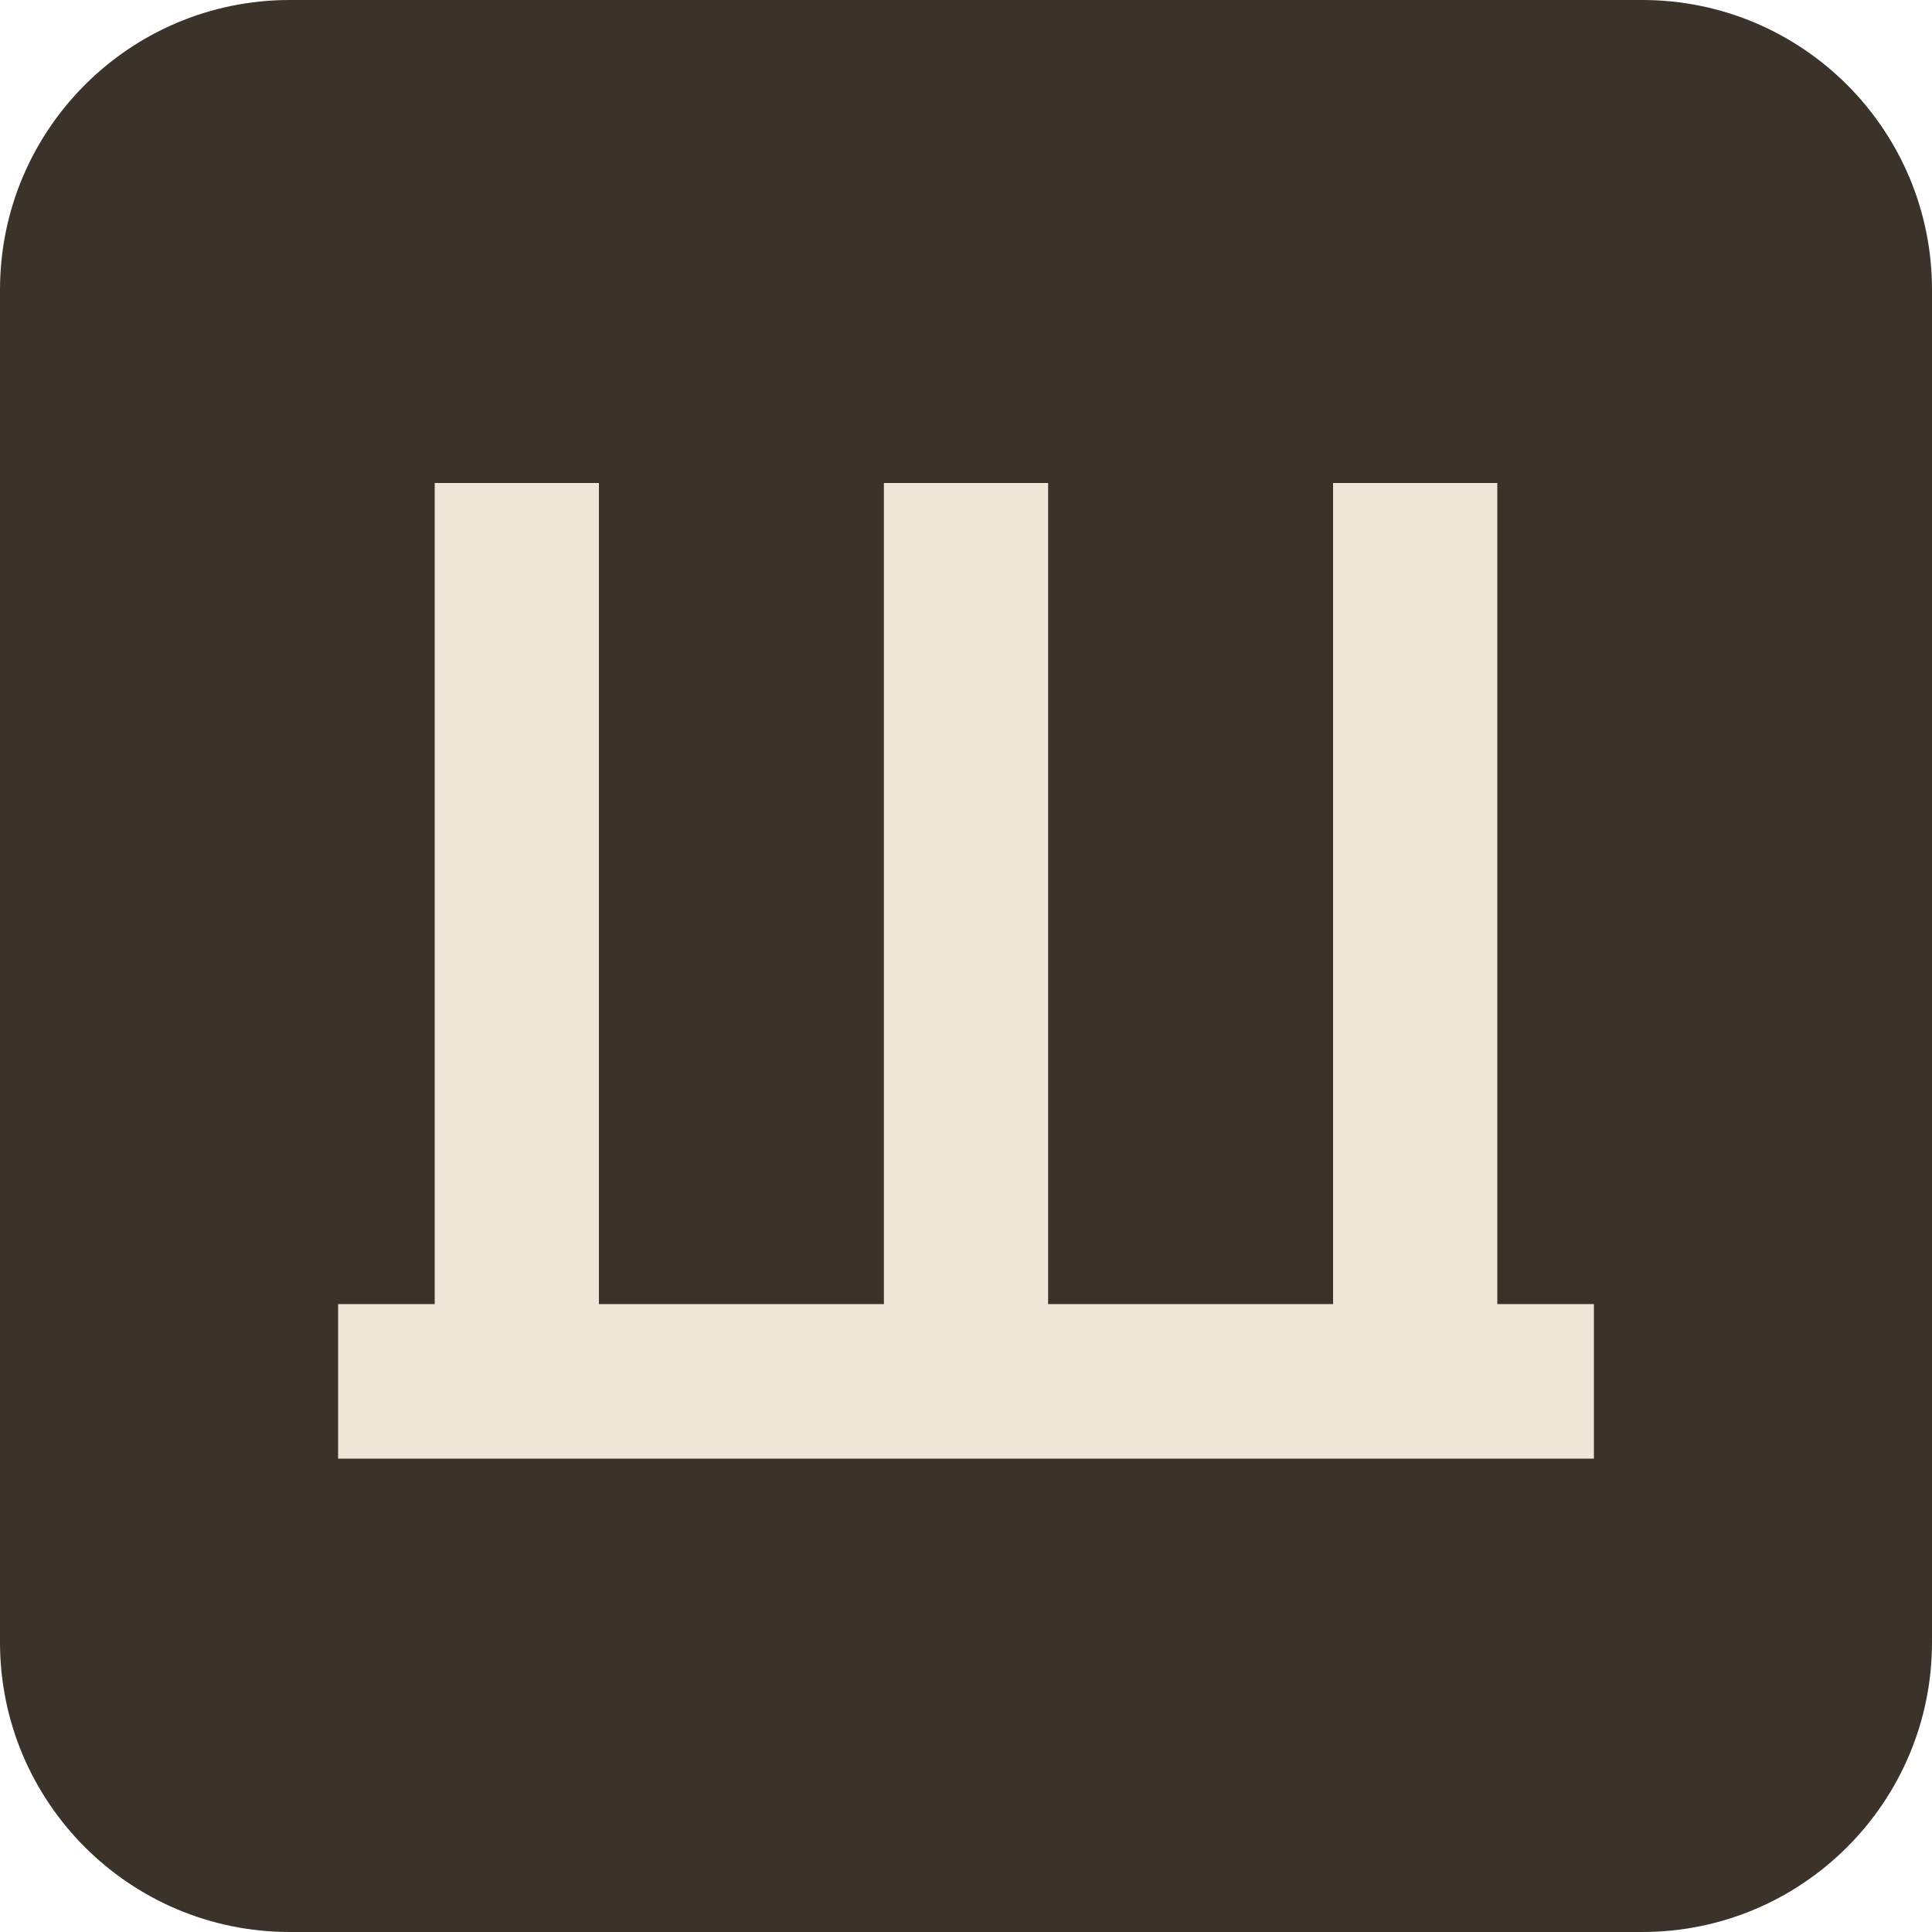
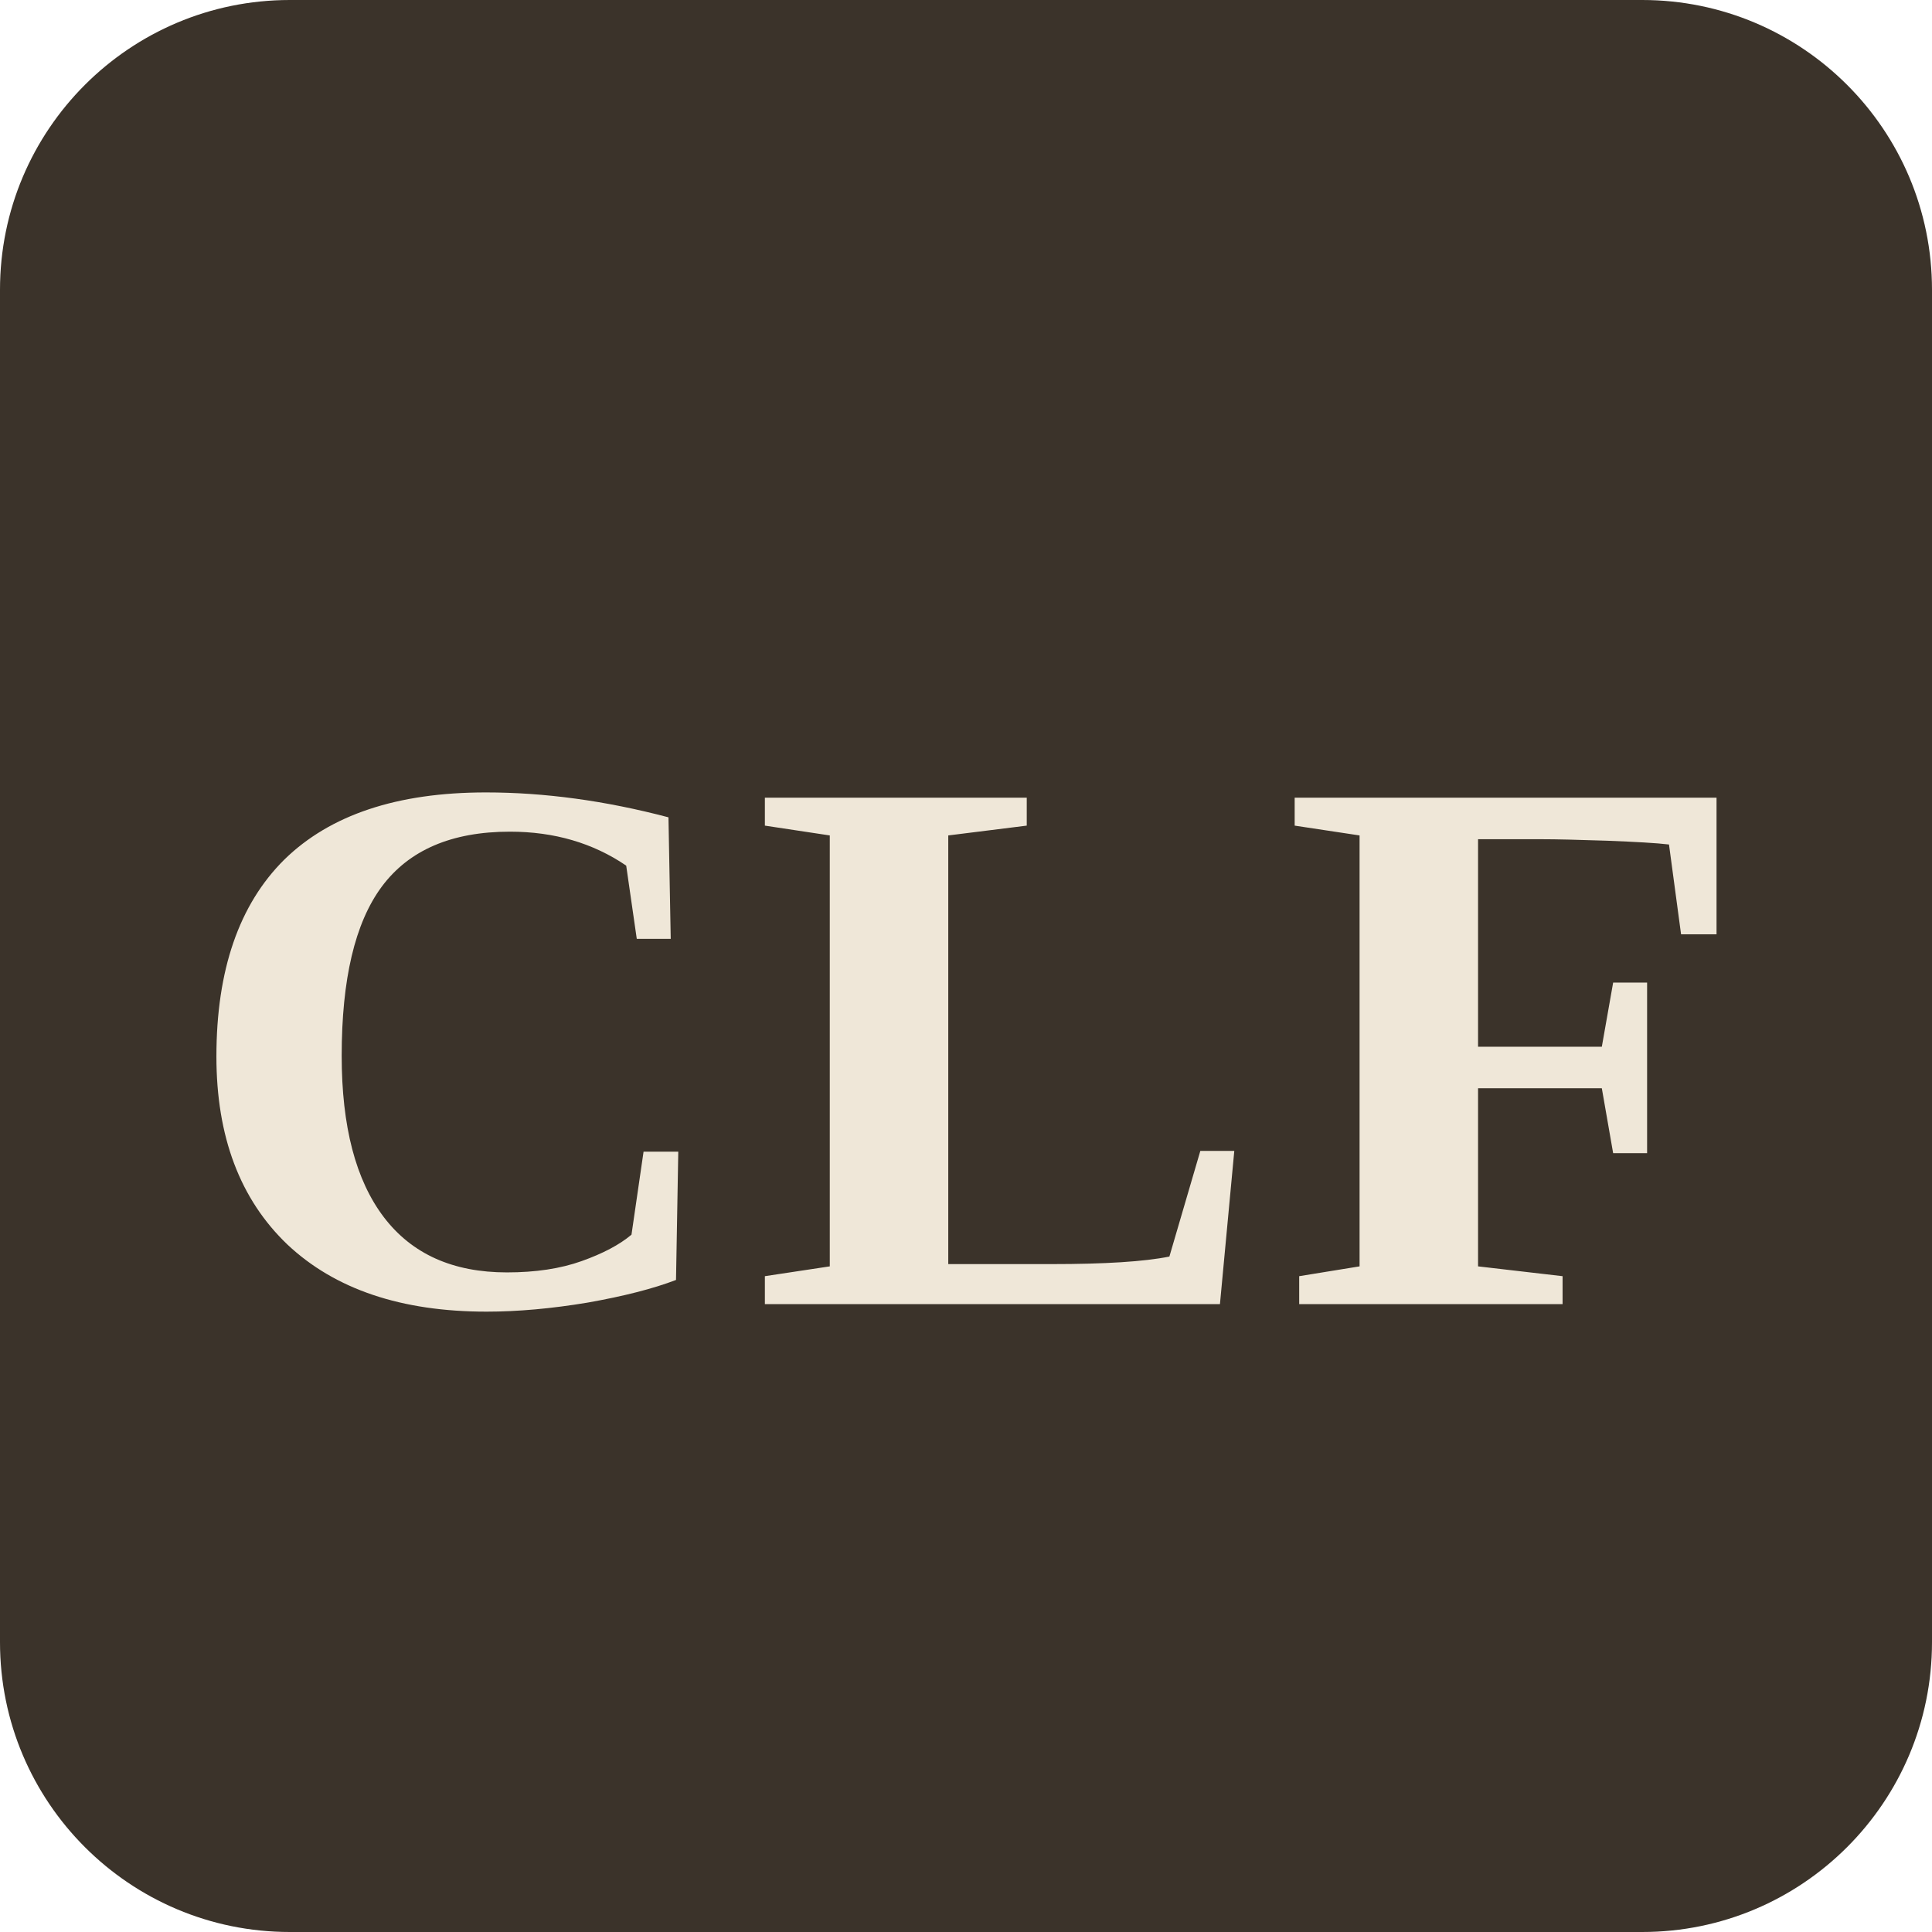
<svg xmlns="http://www.w3.org/2000/svg" viewBox="0 0 40 40">
  <rect width="40" height="40" rx="6" fill="#3b332a" />
-   <g fill="#efe7d8">
-     <rect x="9" y="10" width="3.4" height="20" />
-     <rect x="18.3" y="10" width="3.4" height="20" />
-     <rect x="27.6" y="10" width="3.4" height="20" />
-     <rect x="7" y="27" width="26" height="3.2" />
-   </g>
+   <text x="20" y="27" text-anchor="middle" fill="#efe7d8" font-family="Georgia, 'Times New Roman', serif" font-weight="700" font-size="16" letter-spacing="0.3">CLF</text>
</svg>
